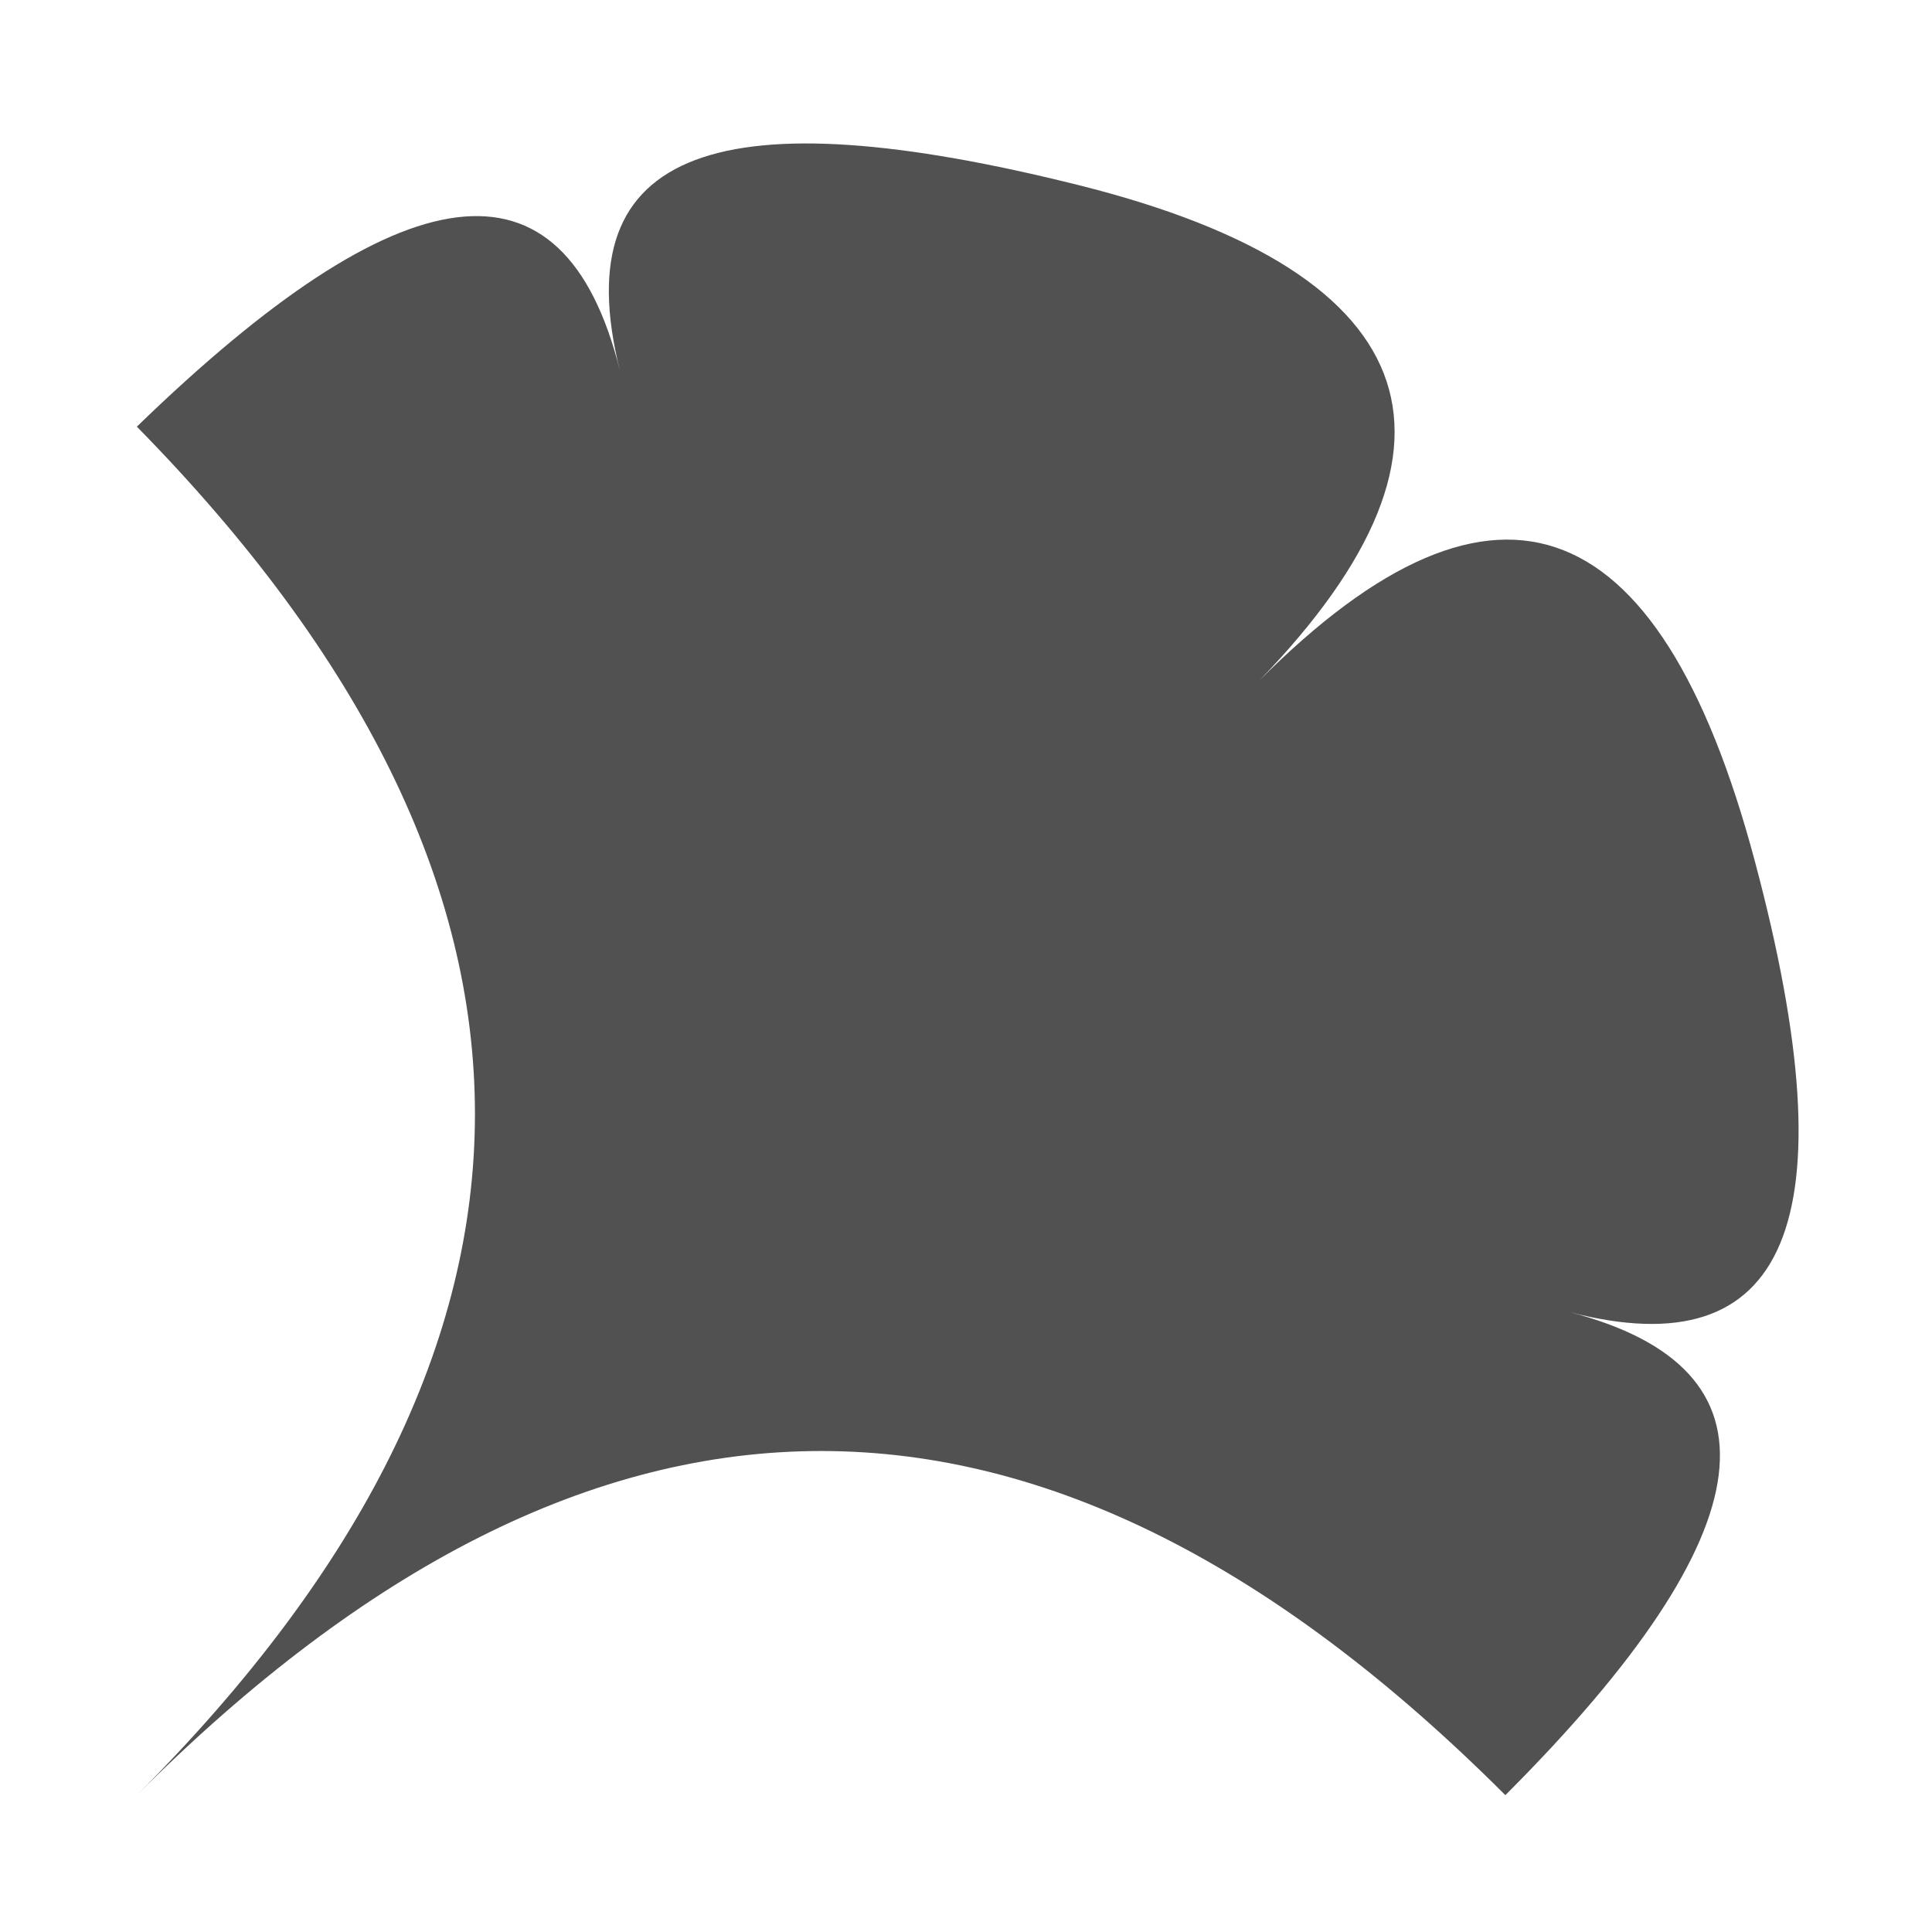
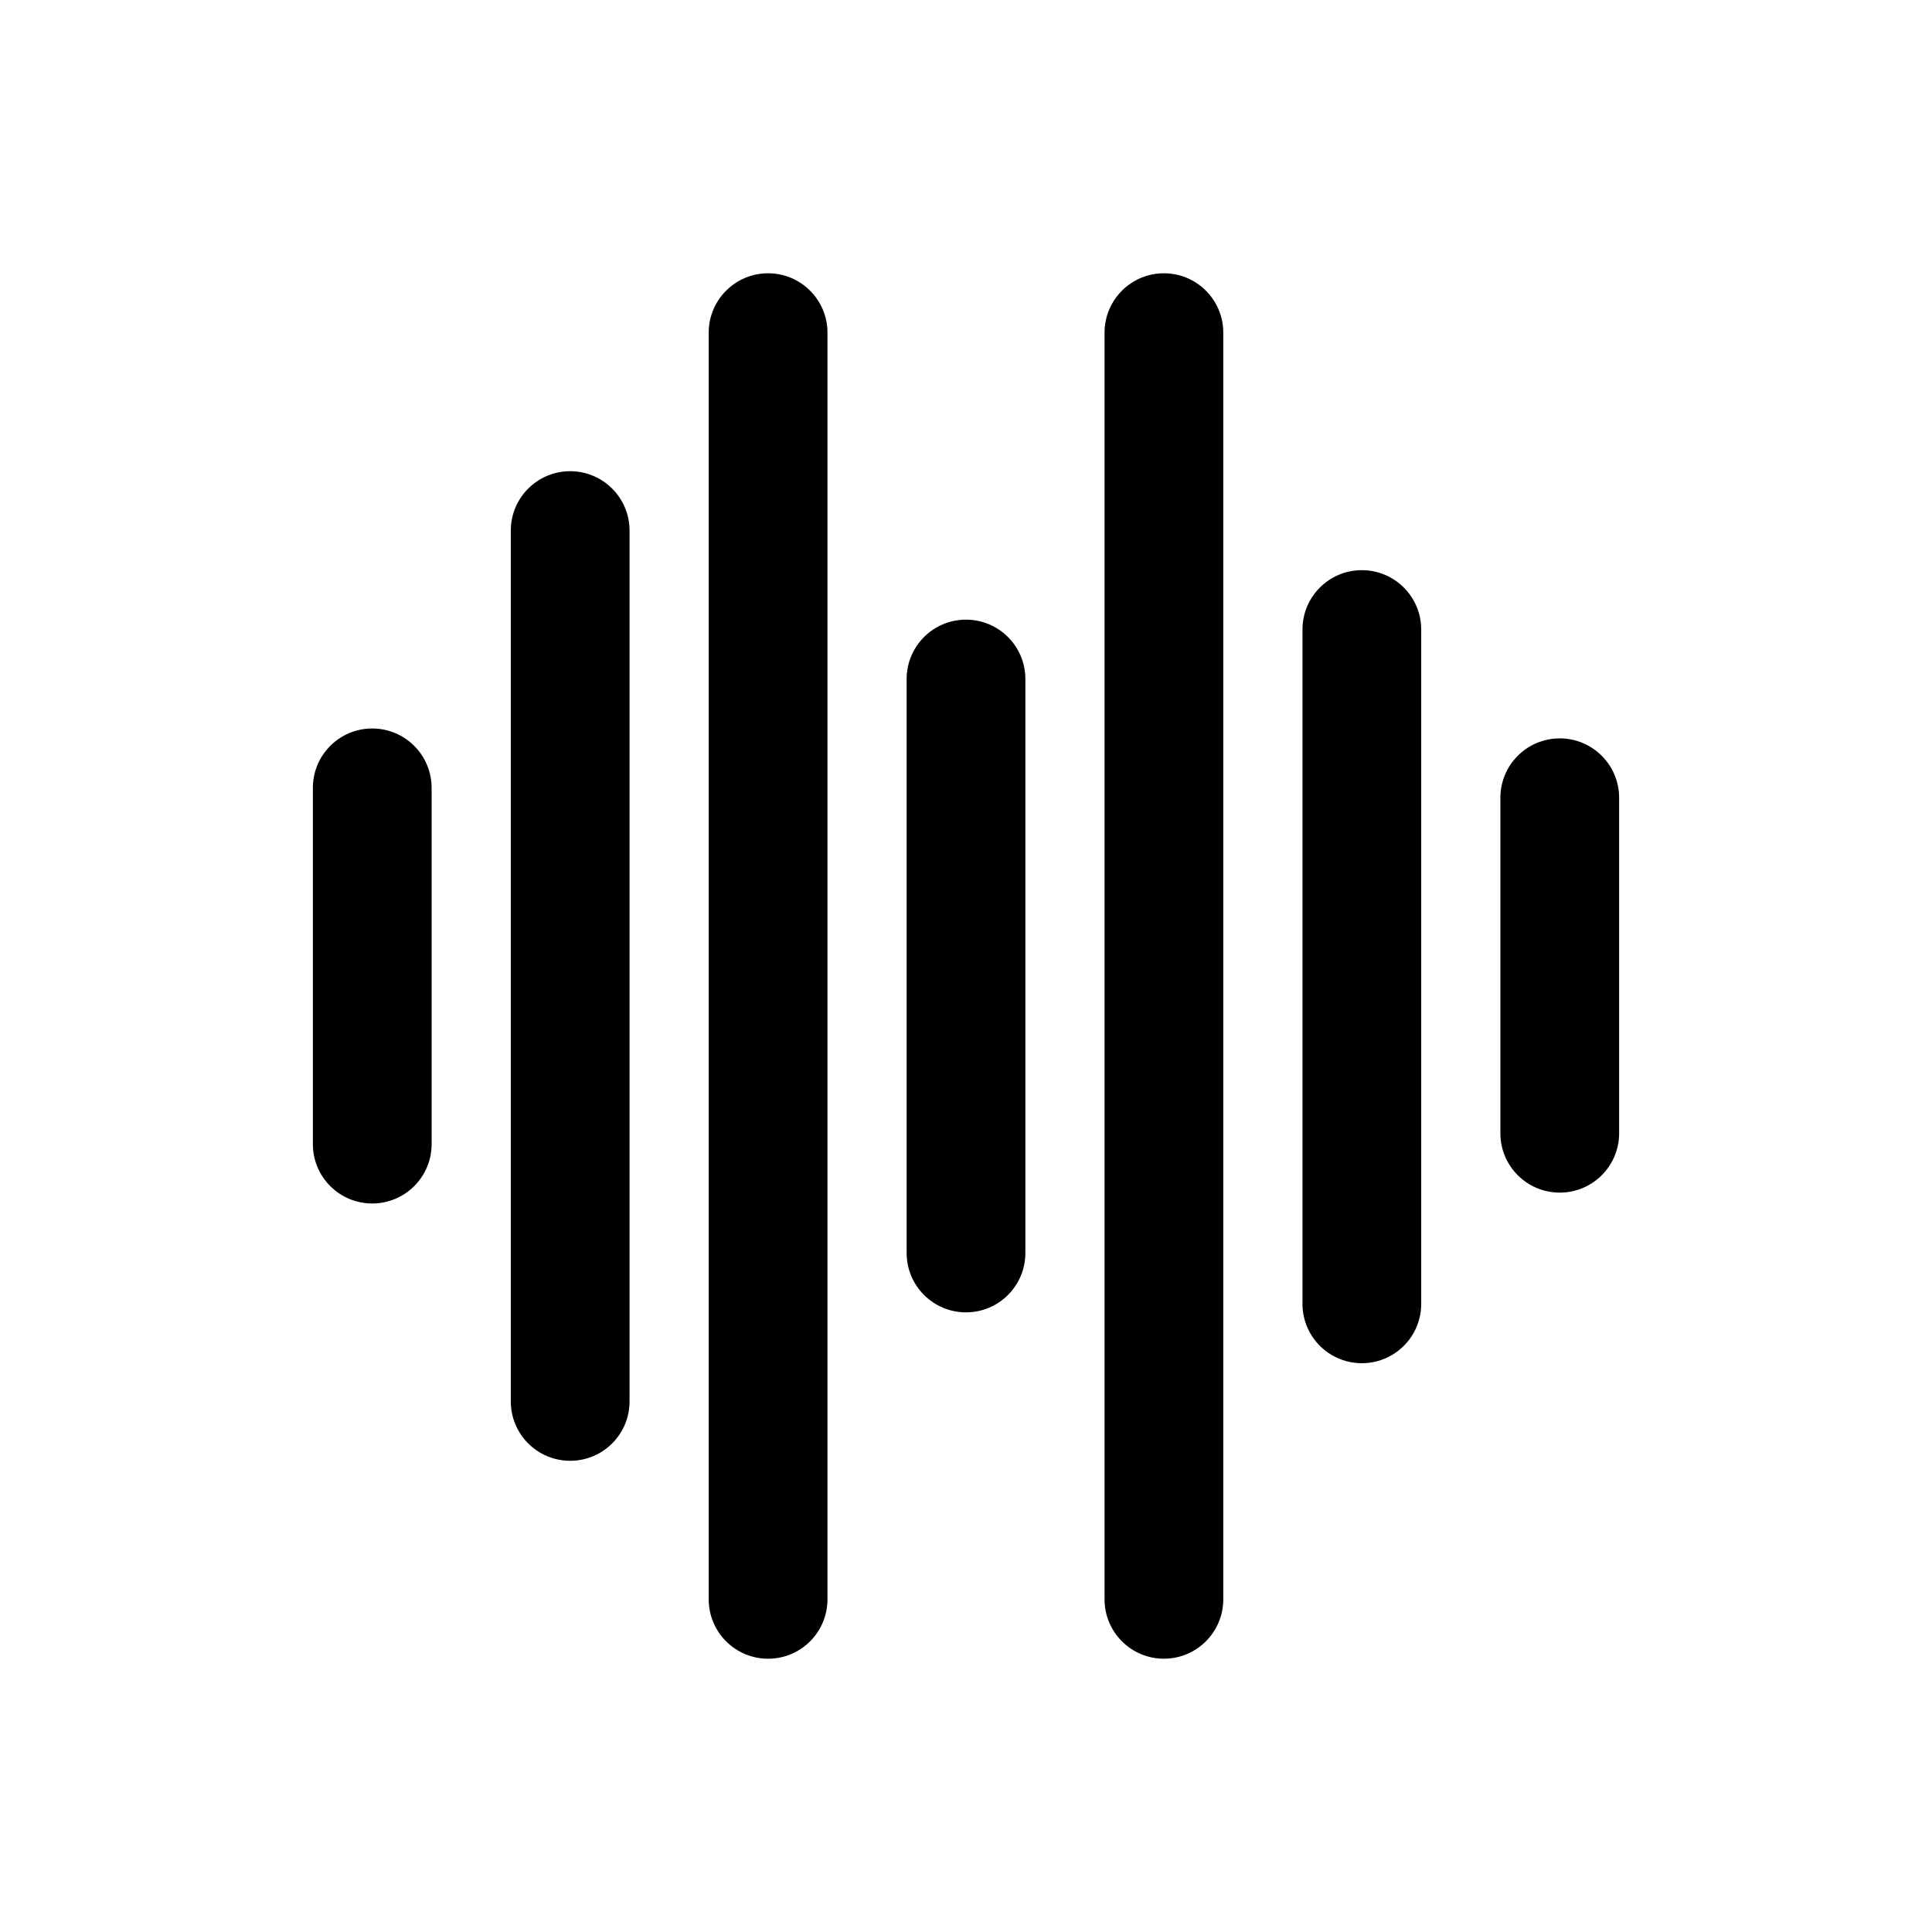
- <svg xmlns="http://www.w3.org/2000/svg" version="1.1" x="0px" y="0px" width="24px" height="24px" viewBox="0 0 24 24">
-   <style type="text/css">
- 	.st0{fill:#515151;}
- </style>
-   <path class="st0" d="M1.7,22.3c5.7-5.7,11.3-5.7,17,0c3.3-3.3,3.5-5.3,0.8-6c2.7,0.7,3.5-1.1,2.3-5.6s-3.3-5.2-6.3-2.1  c3-3,2.3-5.2-2.1-6.3S7,1.8,7.7,4.6C7,1.8,5,2.1,1.7,5.3C7.3,11,7.3,16.7,1.7,22.3" />
+ <svg xmlns="http://www.w3.org/2000/svg" data-v-1084b650="" viewBox="0 0 300 300">
+   <rect data-v-1084b650="" fill="none" x="0" y="0" width="300px" height="300px" class="logo-background-square" />
+   <g data-v-1084b650="" id="6e59c2ee-0c01-4c44-a35a-4a43cd30385b" fill="#000000" stroke="none" transform="matrix(0.85,0,0,0.85,23.1923,20.41283)">
+     <svg viewBox="0 0 100 100">
+       <path d="M13.572 36.355a3.616 3.616 0 0 0-3.615 3.616v21.694a3.614 3.614 0 0 0 3.615 3.615 3.615 3.615 0 0 0 3.616-3.615V39.971a3.617 3.617 0 0 0-3.616-3.616zm12.053-15.667a3.615 3.615 0 0 0-3.615 3.616v53.029a3.614 3.614 0 0 0 3.615 3.615 3.615 3.615 0 0 0 3.616-3.615V24.304a3.617 3.617 0 0 0-3.616-3.616zM37.677 8.636a3.616 3.616 0 0 0-3.616 3.616v77.133a3.615 3.615 0 0 0 7.232 0V12.252a3.617 3.617 0 0 0-3.616-3.616zm12.052 21.092a3.616 3.616 0 0 0-3.616 3.615v34.951a3.615 3.615 0 0 0 7.231 0V33.343a3.616 3.616 0 0 0-3.615-3.615zM61.78 8.636a3.616 3.616 0 0 0-3.615 3.616v77.133a3.615 3.615 0 0 0 7.23 0V12.252a3.615 3.615 0 0 0-3.615-3.616zm12.053 18.078a3.616 3.616 0 0 0-3.615 3.616v40.976a3.616 3.616 0 1 0 7.23 0V30.33a3.617 3.617 0 0 0-3.615-3.616zm12.052 10.244a3.617 3.617 0 0 0-3.616 3.616v20.489a3.616 3.616 0 0 0 7.231-.001V40.574a3.617 3.617 0 0 0-3.615-3.616z" />
+     </svg>
+   </g>
</svg>
